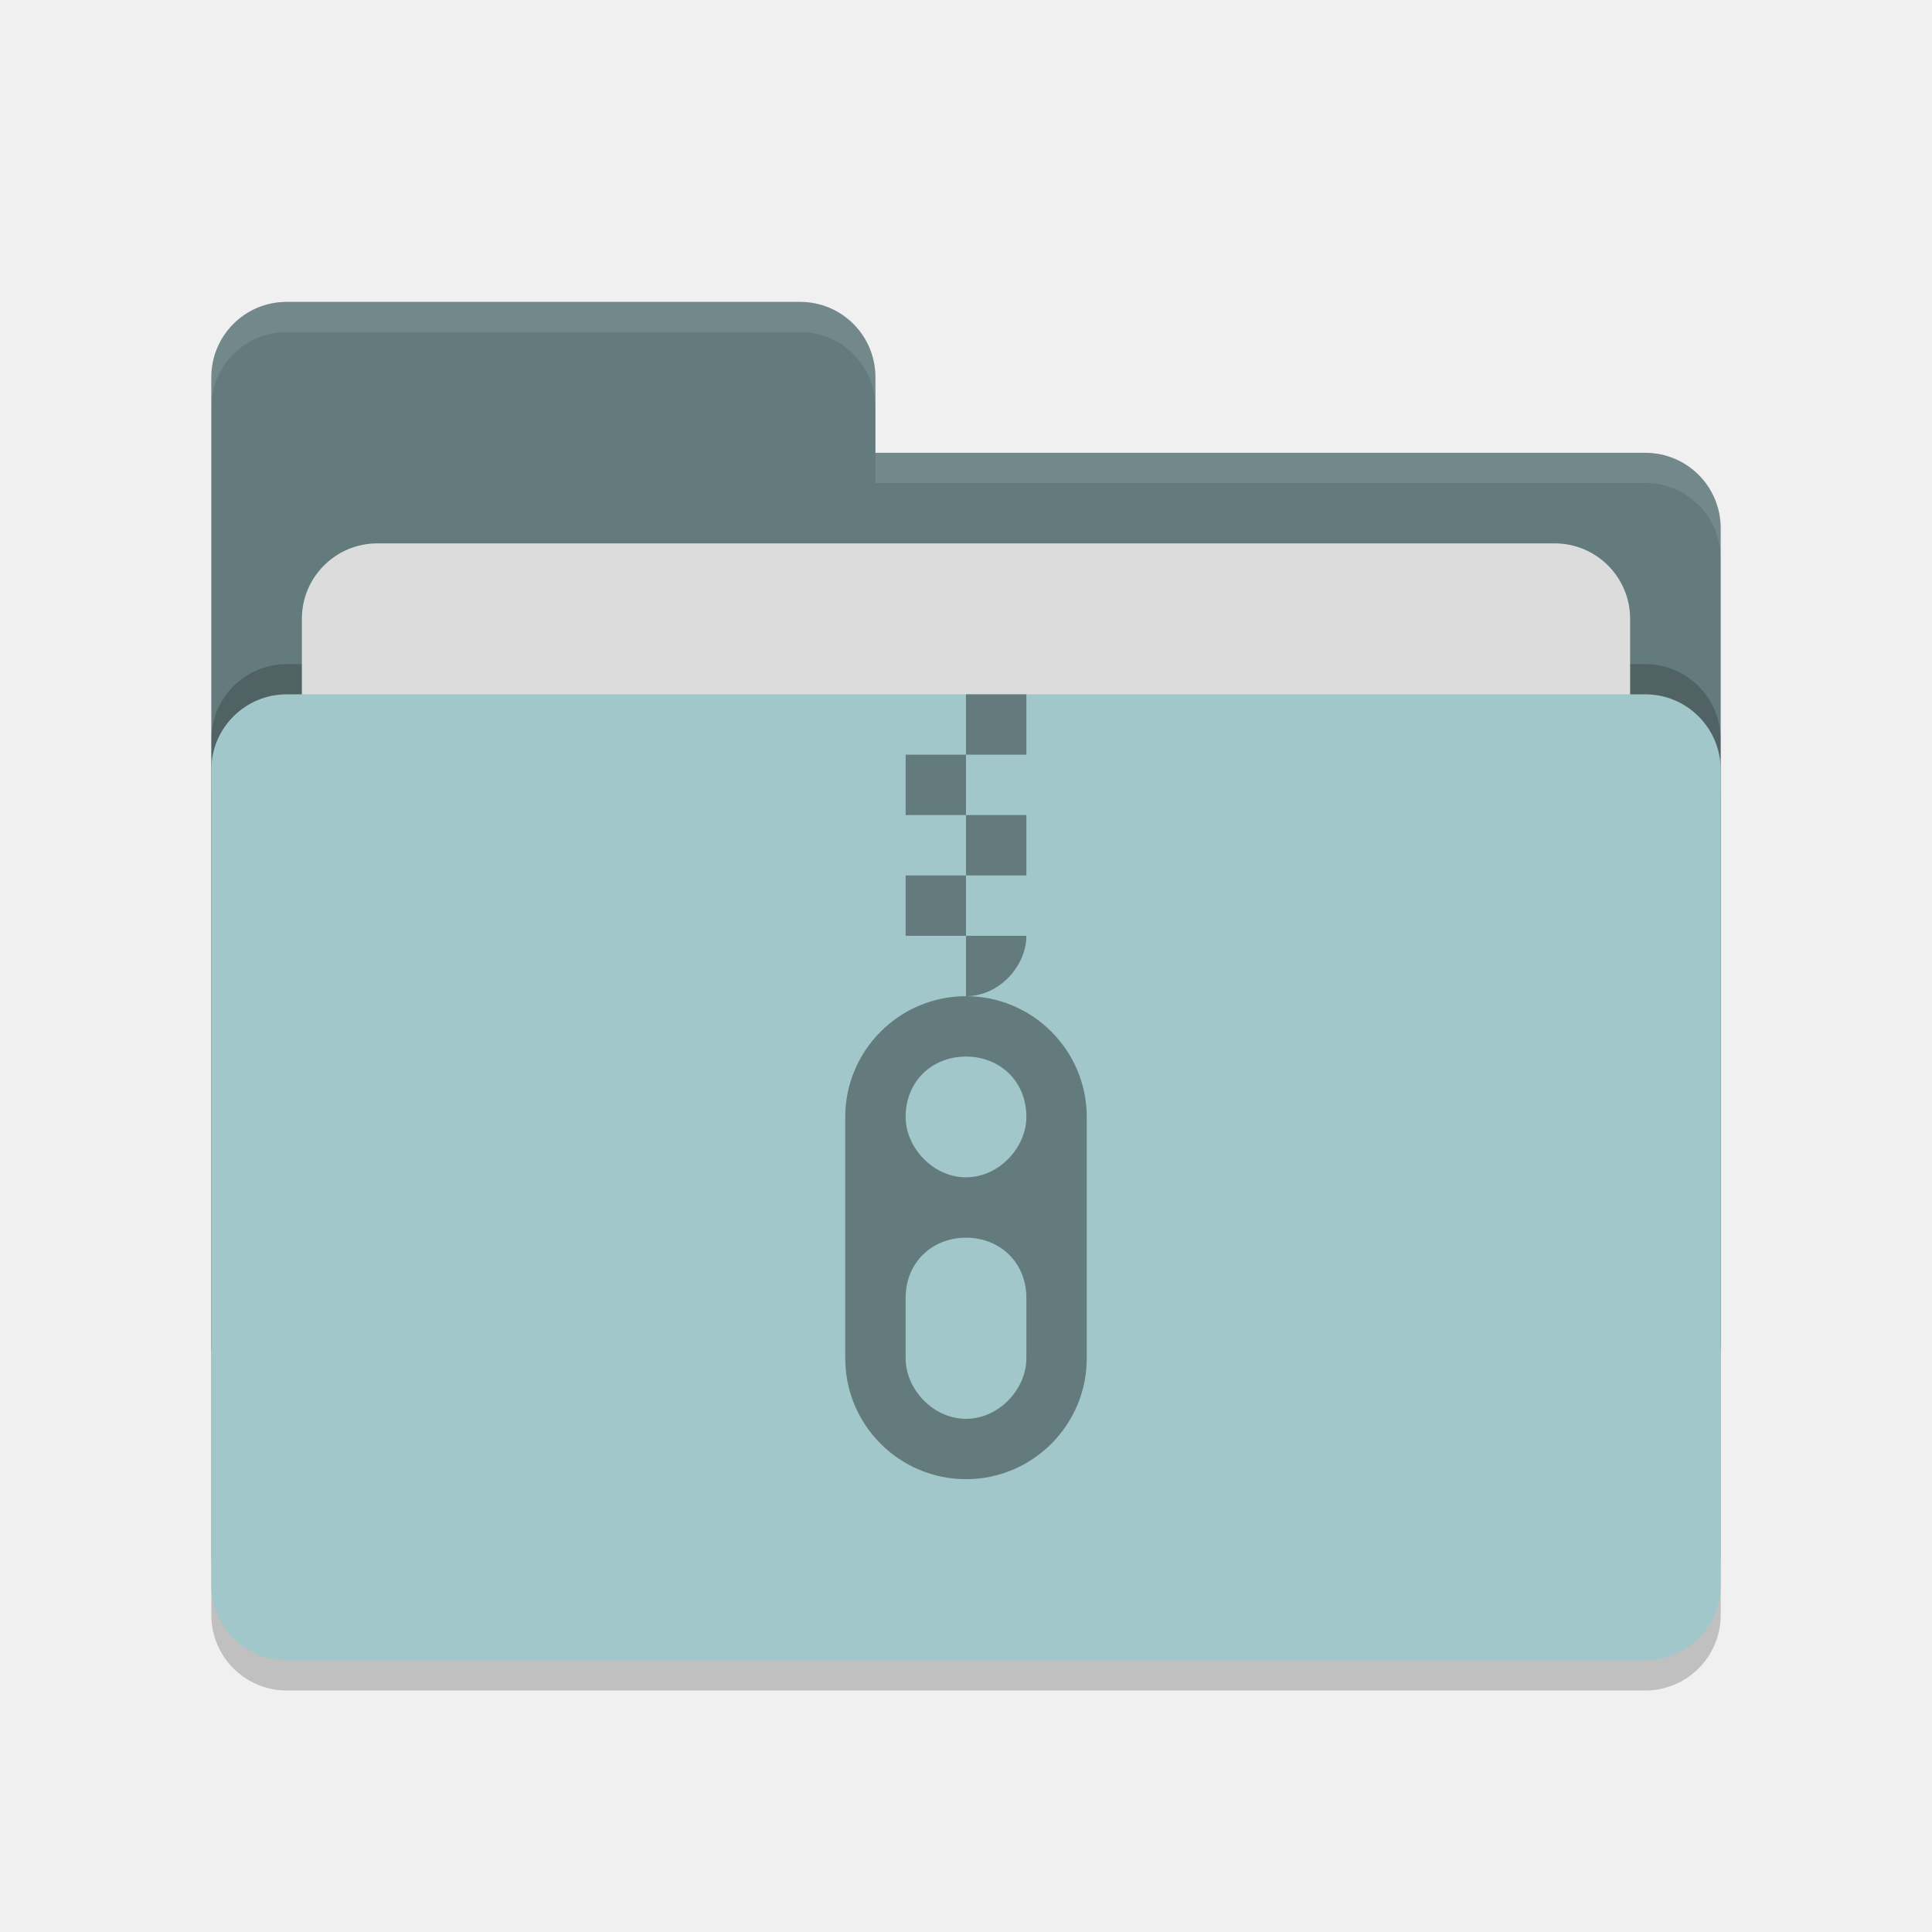
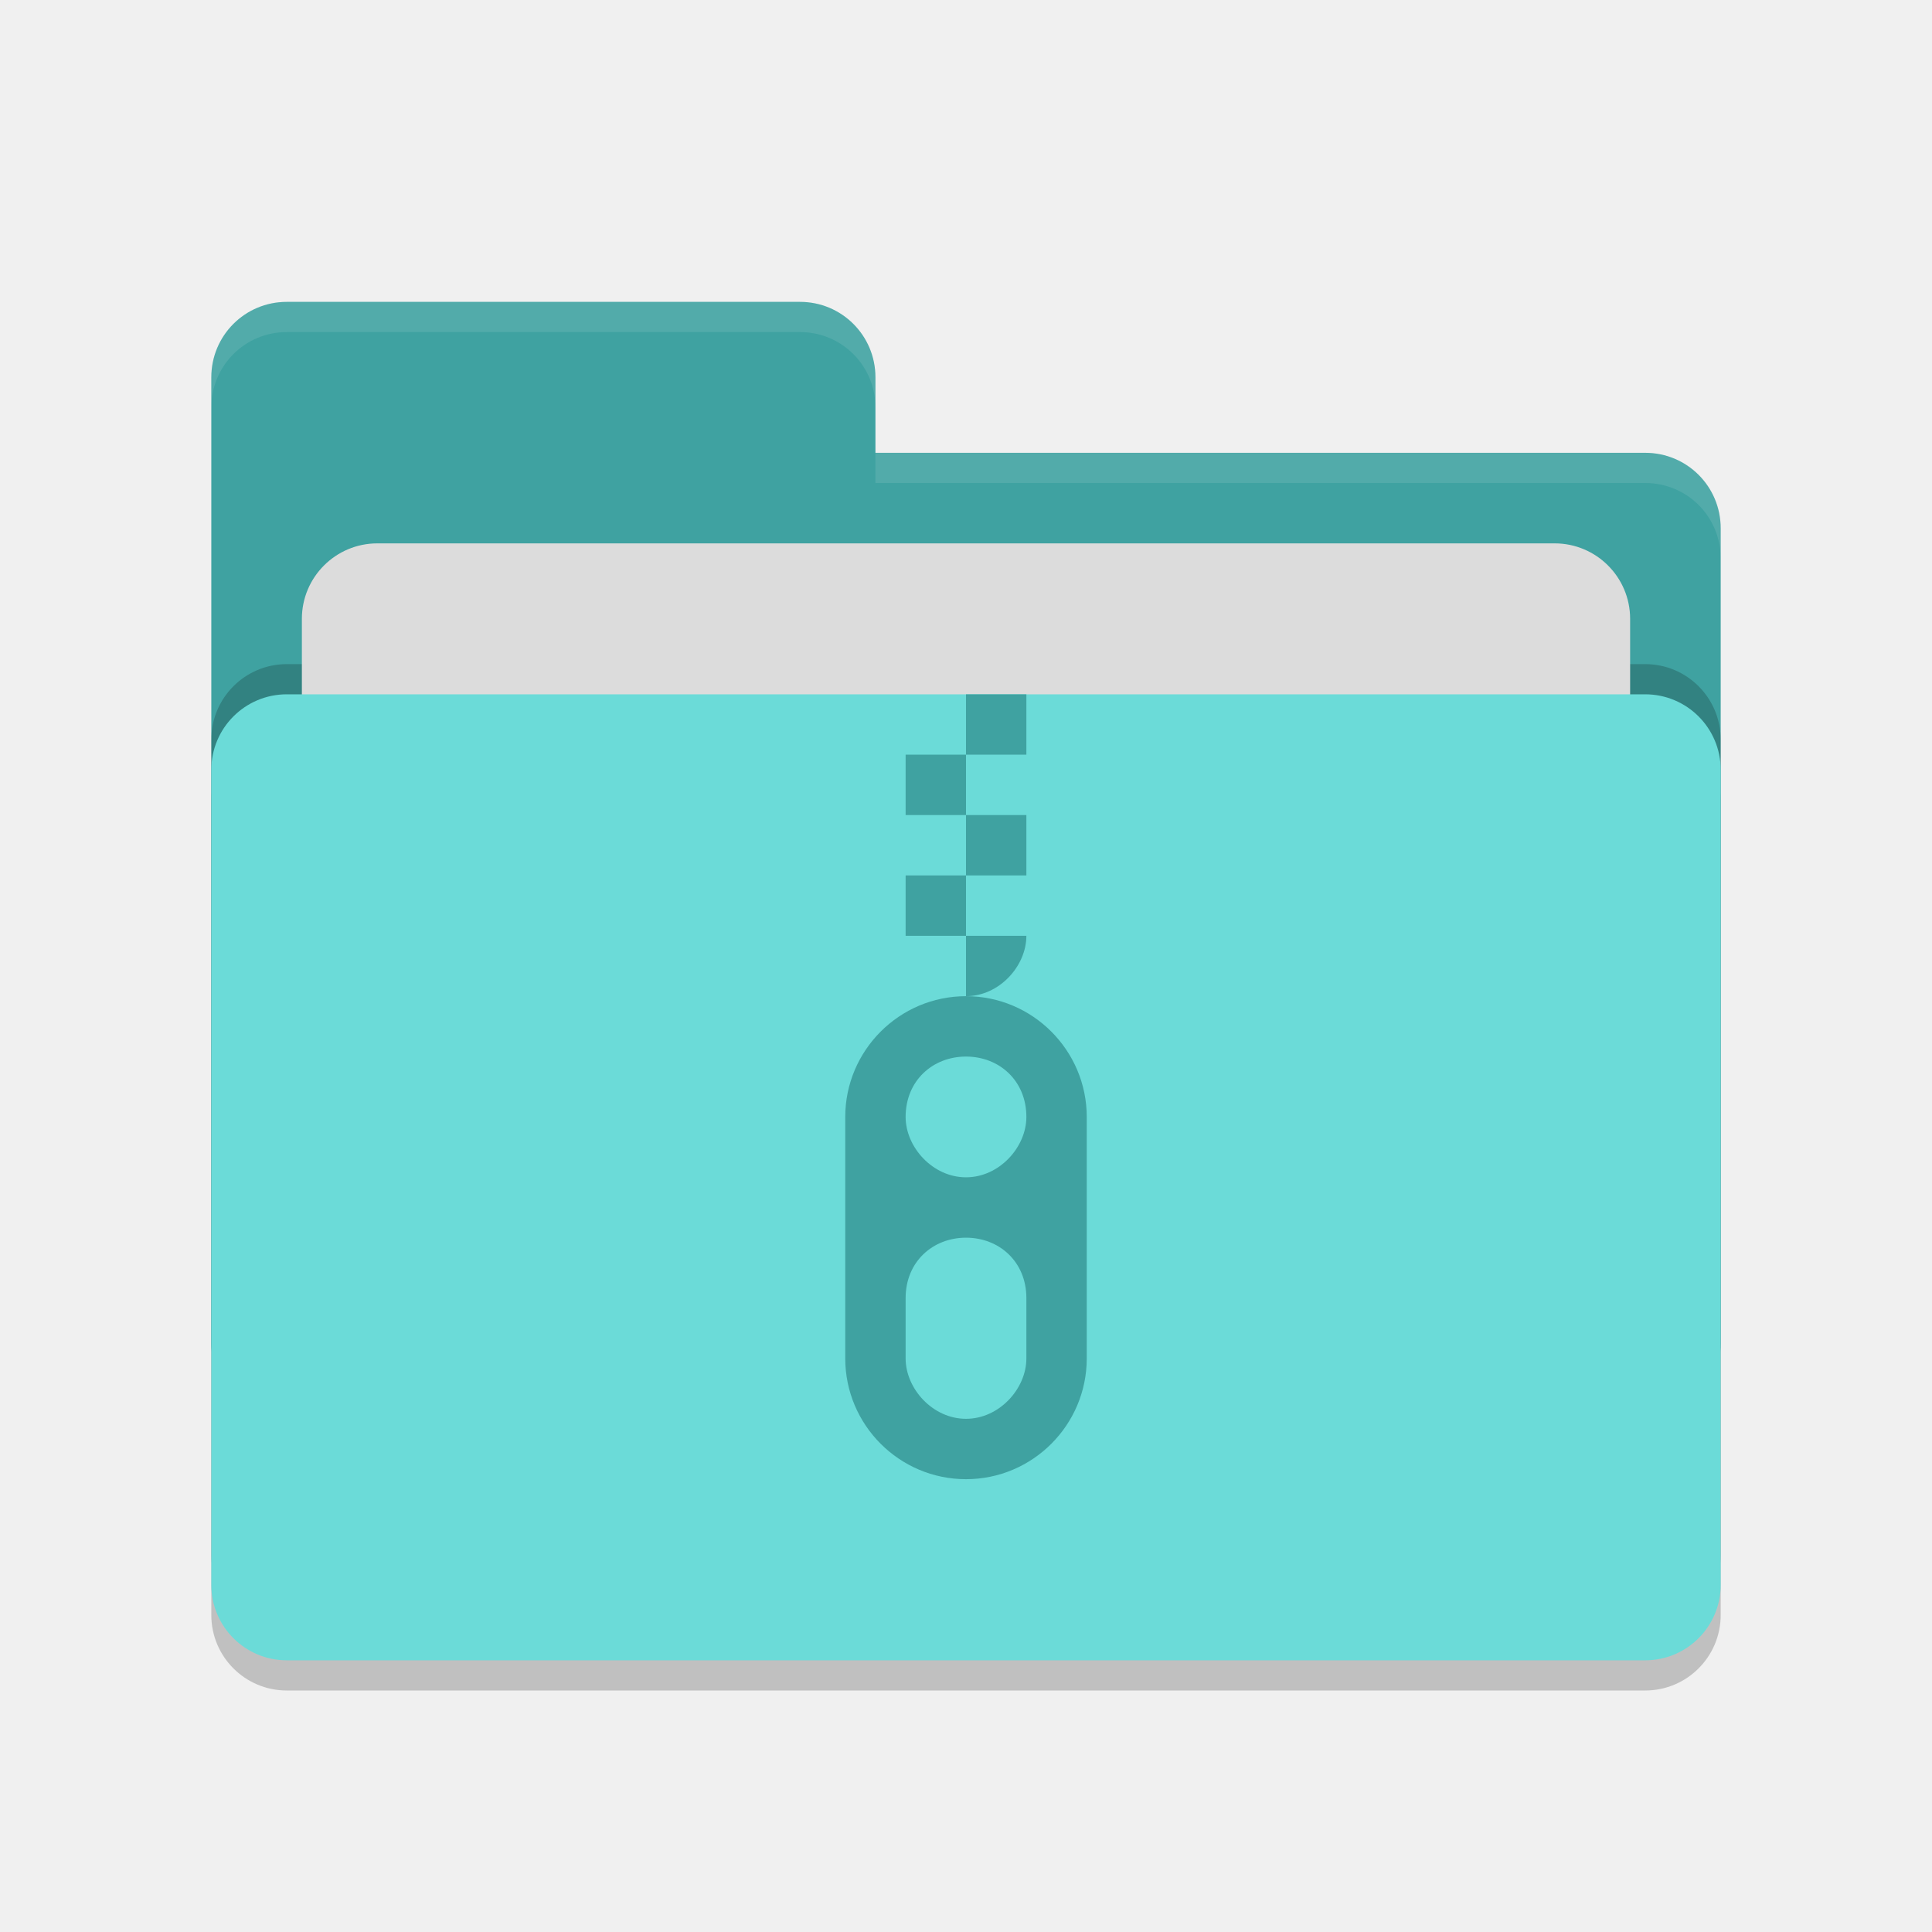
<svg xmlns="http://www.w3.org/2000/svg" width="64" height="64" version="1.1">
  <rect style="opacity:0.2" width="50" height="32" x="7" y="24" rx="2.5" ry="2.5" />
-   <path style="fill:#647b7d" d="M 7,44.5 C 7,45.885 8.115,47 9.5,47 H 54.5 C 55.885,47 57,45.885 57,44.5 V 17.5 C 57,16.115 55.885,15 54.5,15 H 29 V 12.5 C 29,11.115 27.885,10 26.5,10 H 9.5 C 8.115,10 7,11.115 7,12.5" />
+   <path style="fill:#3fa2a1" d="M 7,44.5 C 7,45.885 8.115,47 9.5,47 H 54.5 C 55.885,47 57,45.885 57,44.5 V 17.5 C 57,16.115 55.885,15 54.5,15 H 29 V 12.5 C 29,11.115 27.885,10 26.5,10 H 9.5 C 8.115,10 7,11.115 7,12.5" />
  <rect style="opacity:0.2" width="50" height="32" x="7" y="22" rx="2.5" ry="2.5" />
  <rect style="fill:#dcdcdc" width="44" height="20" x="10" y="18" rx="2.5" ry="2.5" />
-   <rect style="fill:#a1c7ca" width="50" height="32" x="7" y="23" rx="2.5" ry="2.5" />
+   <rect style="fill:#6bdbd8" width="50" height="32" x="7" y="23" rx="2.5" ry="2.5" />
  <path style="opacity:0.1;fill:#ffffff" d="M 9.5,10 C 8.115,10 7,11.115 7,12.5 V 13.5 C 7,12.115 8.115,11 9.5,11 H 26.5 C 27.885,11 29,12.115 29,13.5 V 12.5 C 29,11.115 27.885,10 26.5,10 Z M 29,15 V 16 H 54.5 C 55.89,16 57,17.115 57,18.5 V 17.5 C 57,16.115 55.89,15 54.5,15 Z" />
  <g>
-     <path style="fill:#647b7d" d="M 32,23 V 25 H 34 V 23 Z M 32,25 H 30 V 27 H 32 Z M 32,27 V 29 H 34 V 27 Z M 32,29 H 30 V 31 H 32 Z M 32,31 V 33 C 33.104,33 34,32 34,31 Z" />
-     <path style="fill:#647b7d" d="M 32,33 C 29.79,33 28,34.8 28,37 V 45 C 28,47.2 29.79,49 32,49 34.21,49 36,47.2 36,45 V 37 C 36,34.8 34.21,33 32,33 Z M 32,35 C 33.104,35 34,35.8 34,37 34,38 33.104,39 32,39 30.896,39 30,38 30,37 30,35.8 30.896,35 32,35 Z M 32,41 C 33.104,41 34,41.8 34,43 V 45 C 34,46 33.104,47 32,47 30.896,47 30,46 30,45 V 43 C 30,41.8 30.896,41 32,41 Z" />
+     <path style="fill:#3fa2a1" d="M 32,23 V 25 H 34 V 23 Z M 32,25 H 30 V 27 H 32 Z M 32,27 V 29 H 34 V 27 Z M 32,29 H 30 V 31 H 32 Z M 32,31 V 33 C 33.104,33 34,32 34,31 Z" />
+     <path style="fill:#3fa2a1" d="M 32,33 C 29.79,33 28,34.8 28,37 V 45 C 28,47.2 29.79,49 32,49 34.21,49 36,47.2 36,45 V 37 C 36,34.8 34.21,33 32,33 Z M 32,35 C 33.104,35 34,35.8 34,37 34,38 33.104,39 32,39 30.896,39 30,38 30,37 30,35.8 30.896,35 32,35 Z M 32,41 C 33.104,41 34,41.8 34,43 V 45 C 34,46 33.104,47 32,47 30.896,47 30,46 30,45 V 43 C 30,41.8 30.896,41 32,41 Z" />
  </g>
</svg>
